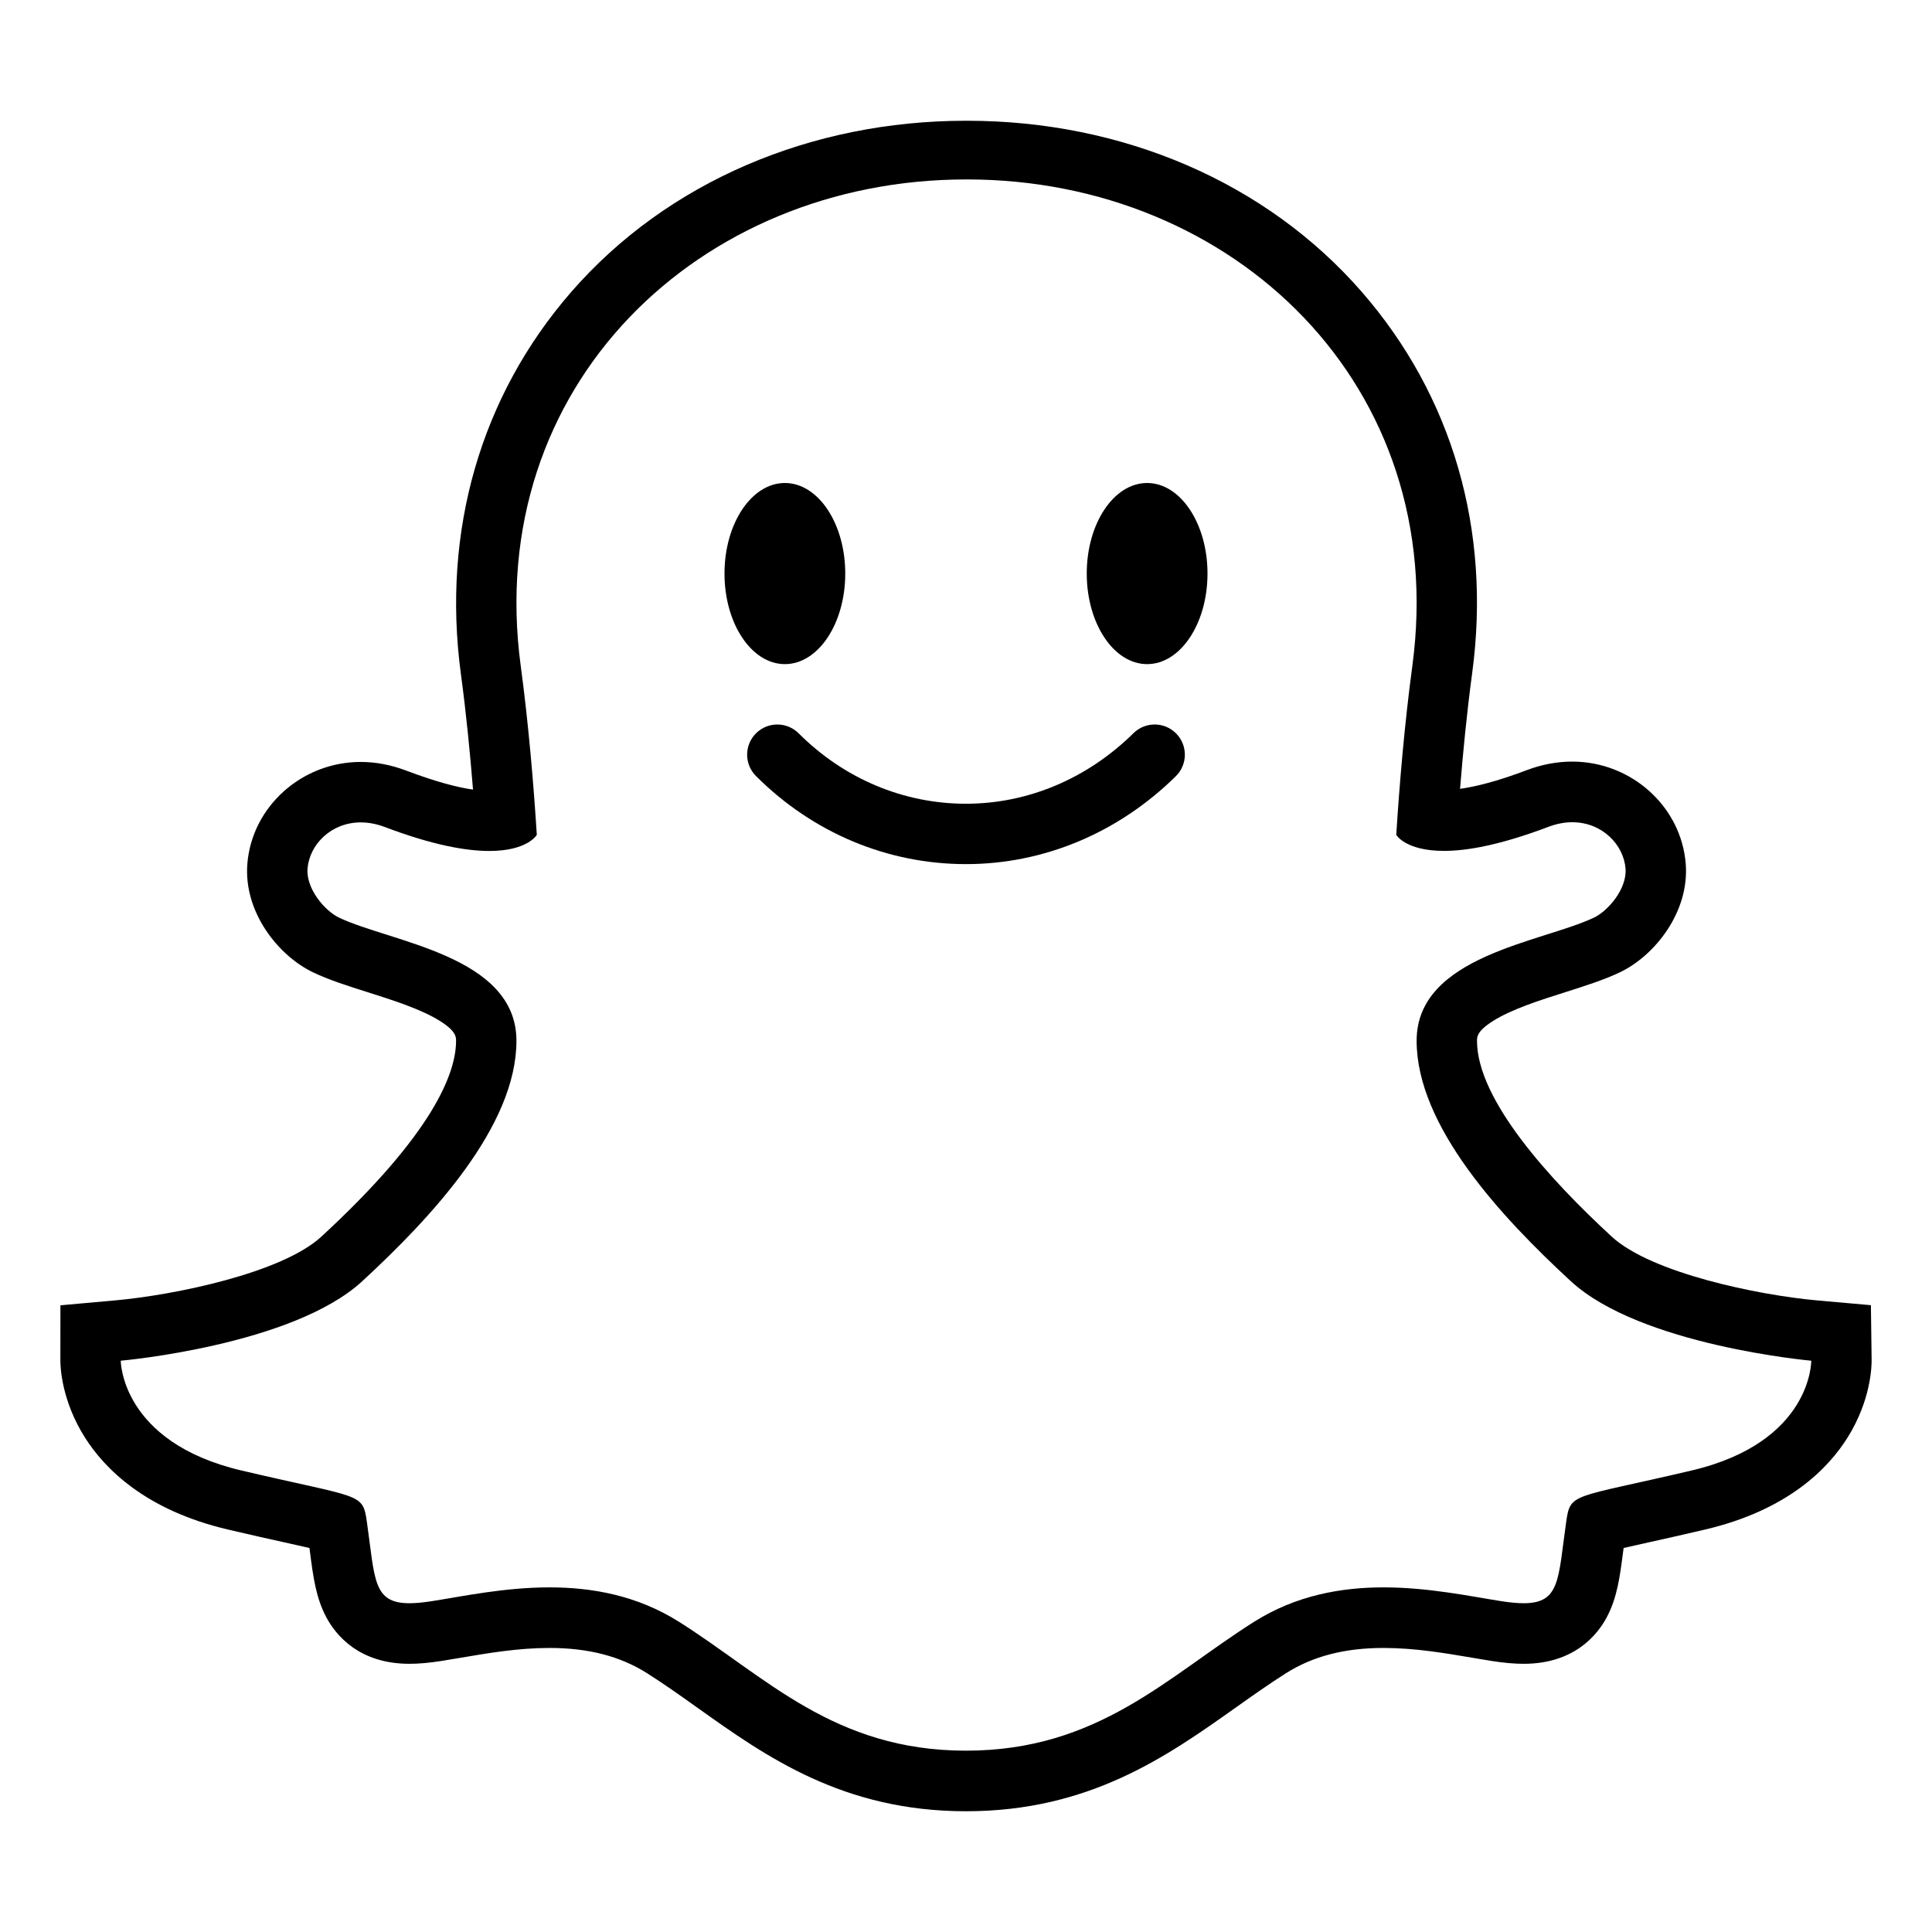
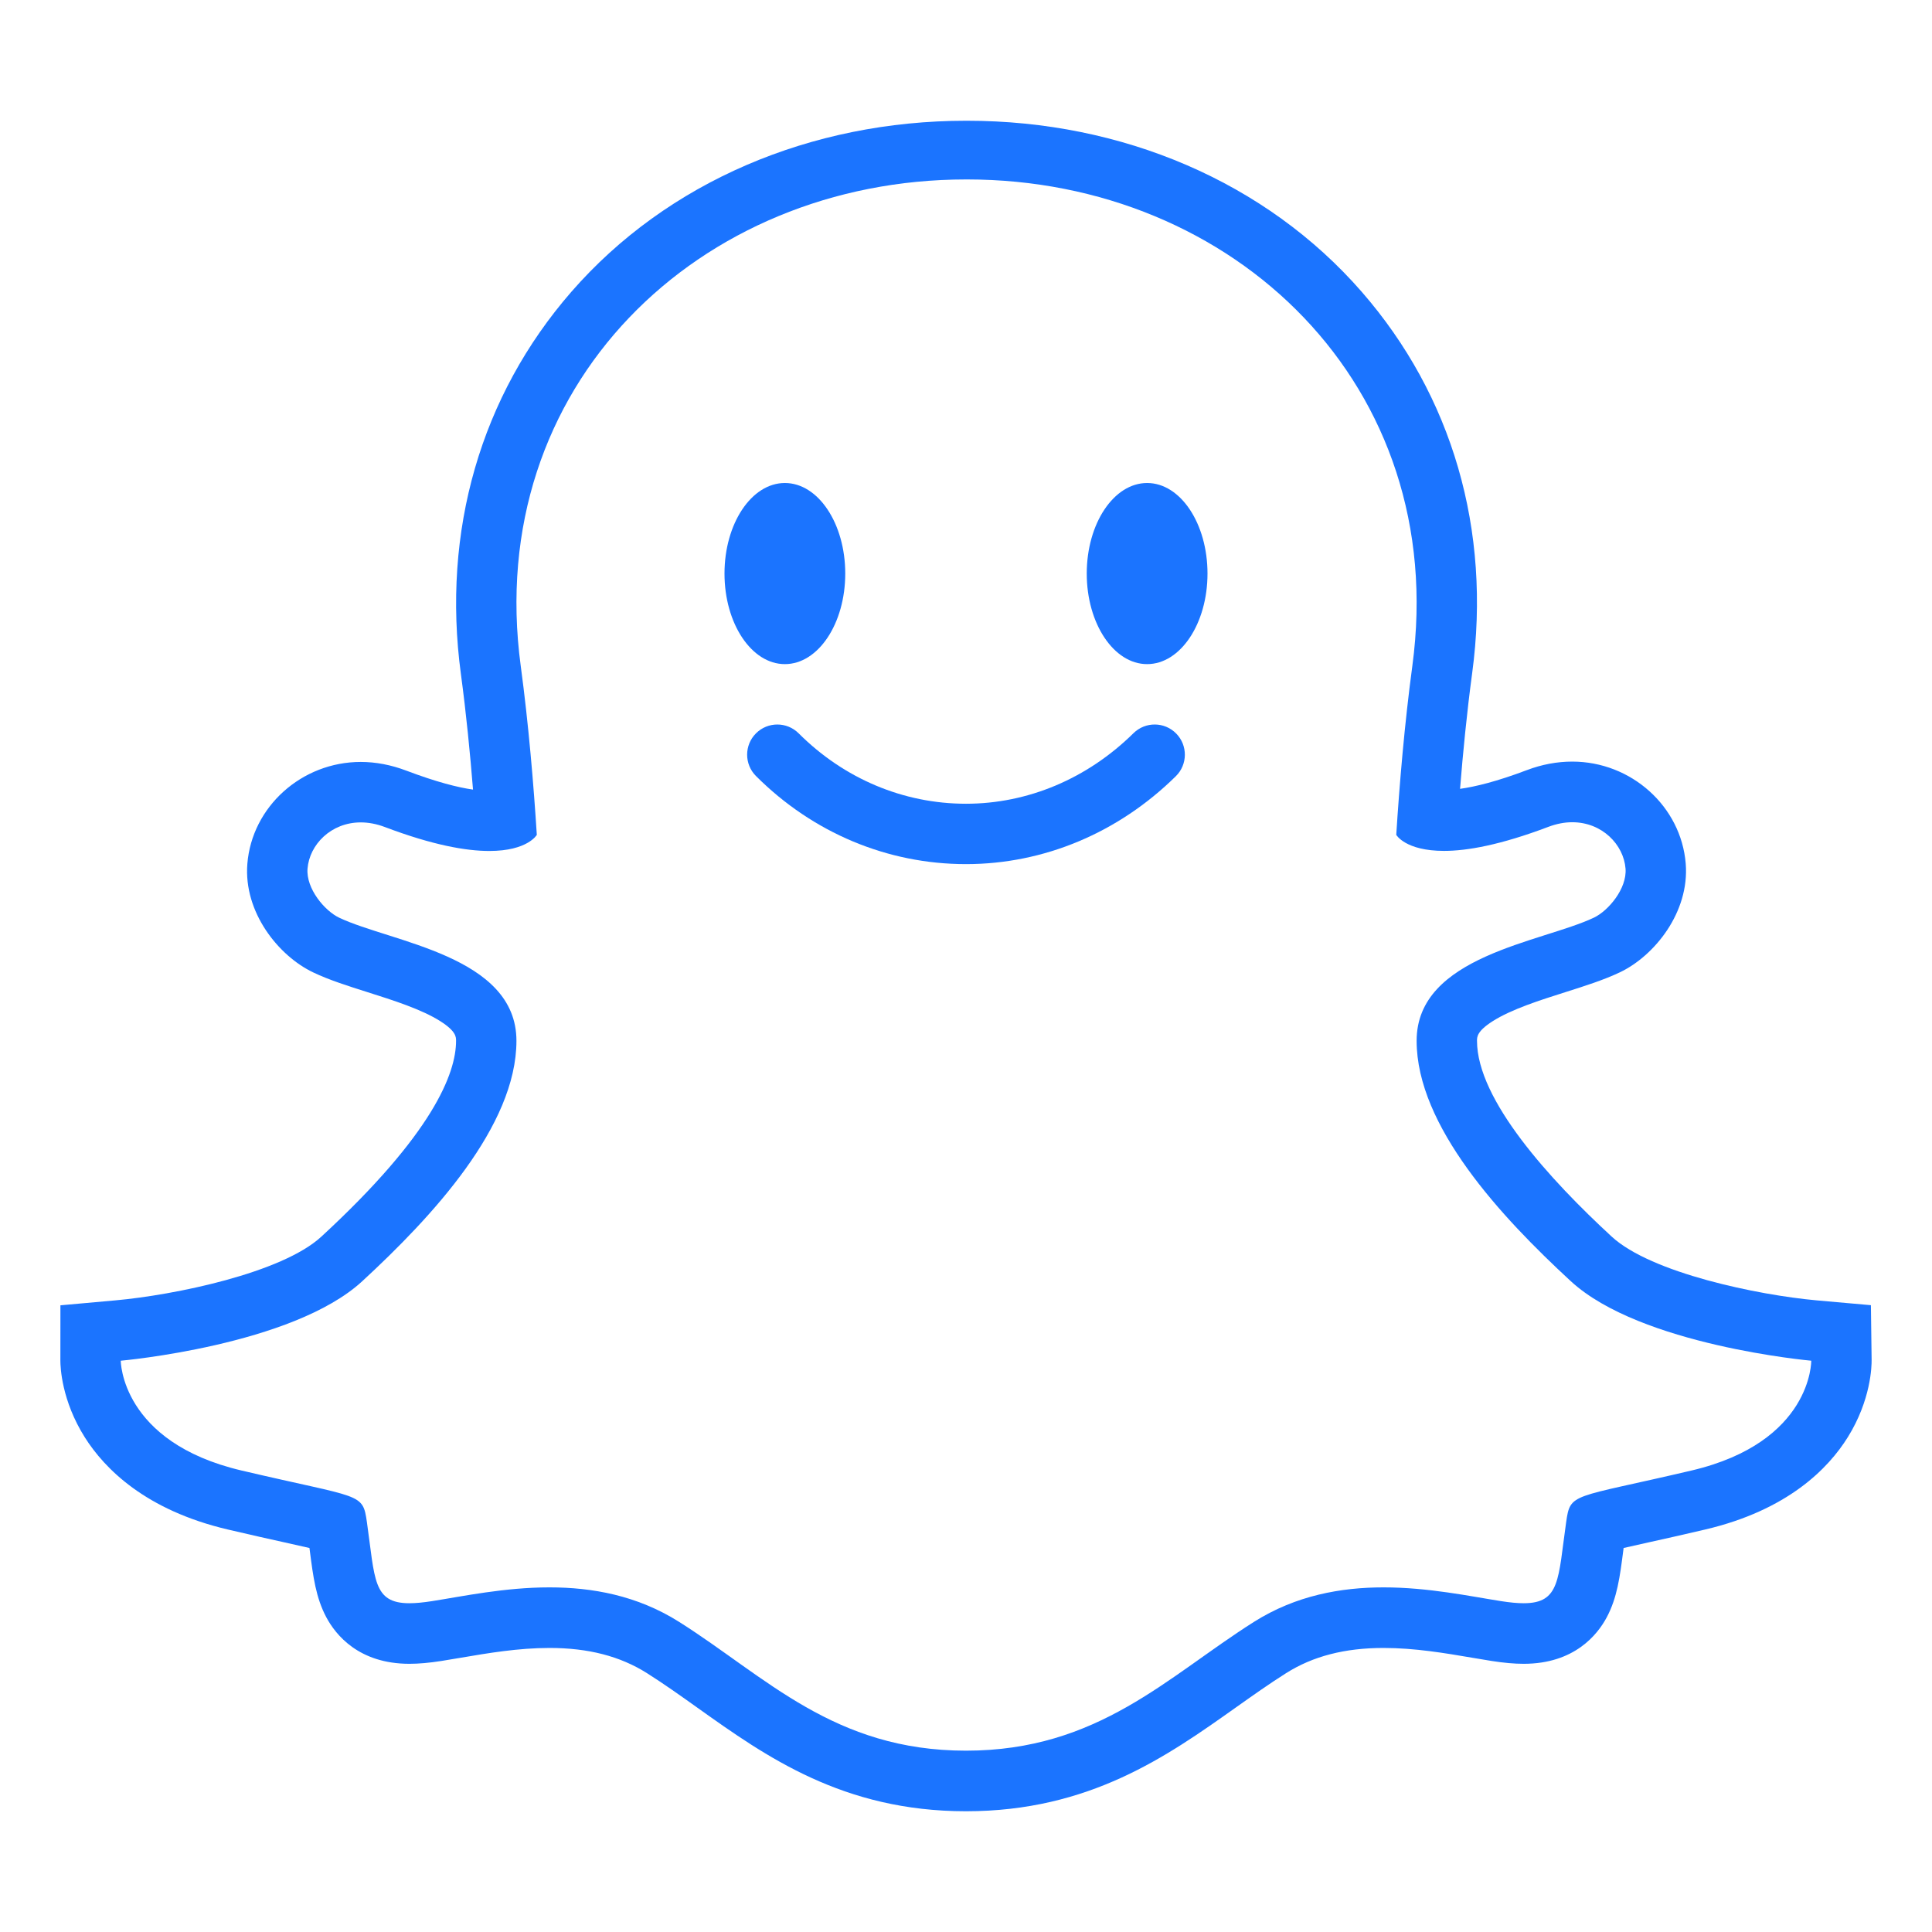
<svg xmlns="http://www.w3.org/2000/svg" version="1.1" id="Layer_1" x="0px" y="0px" width="512px" height="512px" viewBox="0 0 512 512" enable-background="new 0 0 512 512" xml:space="preserve">
-   <g>
+   <g fill="#1b74ff" fill-opacity="1">
    <path d="M256.283,47.553c70.693,0,128,54.682,118,128.931c-2.072,15.388-3.422,31.483-4.26,44.759c0,0,2.402,4.253,12.664,4.253   c6.071,0,14.895-1.543,27.596-6.354c2.236-0.847,4.377-1.241,6.377-1.241c7.918,0,13.615,5.931,14.123,12.271   c0.426,5.31-4.564,11.199-8.371,13.009c-13.766,6.542-46.991,10.063-46.991,32.638c0,22.576,22.362,46.656,40.862,63.713   S480,360.602,480,360.602s0.283,21.57-31.717,29.097c-32,7.524-32.1,5.712-33.25,13.796c-2.133,14.979-1.535,21.378-11.248,21.378   c-1.672,0-3.651-0.19-6.002-0.558c-8.23-1.291-19.239-3.644-31.121-3.644c-11.216,0-23.21,2.097-34.379,9.161   c-23,14.549-41.283,34.114-76.283,34.114s-53-19.565-76-34.114c-11.17-7.065-23.162-9.161-34.379-9.161   c-11.88,0-22.892,2.353-31.121,3.644c-2.352,0.367-4.33,0.558-6.002,0.558c-9.71,0-9.115-6.399-11.248-21.378   c-1.151-8.084-1.25-6.27-33.25-13.795s-32-29.097-32-29.097s45.5-4.012,64-21.068c18.5-17.058,40.862-41.134,40.862-63.71   c0-22.575-33.226-26.09-46.991-32.632c-3.807-1.81-8.796-7.687-8.371-12.997c0.507-6.336,6.196-12.251,14.107-12.25   c2.004,0,4.152,0.38,6.393,1.229c12.749,4.829,21.588,6.342,27.662,6.342c10.204,0,12.598-4.273,12.598-4.273   c-0.837-13.275-2.187-29.371-4.259-44.759c-10-74.249,47.307-128.931,118-128.931l0,0 M256.283,32H256   c-41.093,0-79.215,16.208-104.591,45.341c-23.982,27.534-34.375,63.345-29.265,101.292c1.416,10.51,2.46,21.231,3.21,30.618   c-3.97-0.559-9.686-1.998-17.703-5.034c-3.965-1.502-8.017-2.295-12.043-2.295c-15.641-0.001-28.844,11.852-30.057,27.003   c-1.027,12.818,8.235,24.393,17.47,28.783c4.251,2.02,9.181,3.578,14.4,5.232c6.707,2.125,14.309,4.532,19.293,7.703   c4.147,2.639,4.147,4.168,4.147,5.182c0,8.66-6.191,24.691-35.688,51.888c-10.499,9.681-39.055,15.501-54.588,16.897l-14.572,1.311   L16,360.603c0,1.679,0.312,10.546,6.485,20.319c5.246,8.306,16.073,19.283,37.863,24.407c6.179,1.453,11.186,2.563,15.208,3.454   c2.306,0.512,4.555,1.01,6.454,1.453c0.027,0.209,0.054,0.417,0.081,0.623c0.9,7.004,1.611,12.535,4.392,17.75   c2.453,4.6,8.574,12.316,22.015,12.316c2.478,0,5.249-0.246,8.472-0.751c1.672-0.263,3.386-0.554,5.2-0.863   c7.116-1.212,15.182-2.587,23.451-2.587c10.277,0,18.732,2.188,25.846,6.688c4.531,2.867,8.892,5.972,13.509,9.26   C202.967,465.481,223.358,480,256,480c32.726,0,53.293-14.582,71.439-27.446c4.576-3.244,8.898-6.309,13.377-9.142   c7.113-4.5,15.568-6.688,25.846-6.688c8.27,0,16.334,1.375,23.449,2.586c1.814,0.311,3.529,0.602,5.202,0.864   c3.223,0.505,5.993,0.751,8.472,0.751c13.44,0,19.562-7.715,22.015-12.313c2.781-5.214,3.492-10.746,4.392-17.749   c0.027-0.208,0.055-0.418,0.082-0.629c1.898-0.441,4.148-0.941,6.455-1.452c4.023-0.892,9.029-2.001,15.206-3.454   c21.851-5.139,32.611-16.17,37.79-24.518c6.098-9.828,6.296-18.736,6.273-20.422l-0.189-14.501l-14.398-1.278   c-15.413-1.396-43.8-7.219-54.301-16.9c-16.281-15.011-35.688-36.199-35.688-51.893c0-1.014,0-2.546,4.15-5.186   c4.985-3.174,12.589-5.584,19.297-7.71c5.217-1.654,10.144-3.217,14.394-5.236c9.236-4.39,18.498-15.978,17.471-28.807   c-1.215-15.166-14.424-27.046-30.072-27.046c-4.021,0-8.068,0.76-12.027,2.259c-8.027,3.041-13.743,4.41-17.705,4.962   c0.747-9.319,1.791-20.12,3.211-30.67c5.111-37.948-5.281-73.509-29.264-101.042C335.498,48.208,297.376,32,256.283,32L256.283,32z   " />
    <path d="M256,229c-20.838,0-40.604-8.29-55.657-23.343c-3.125-3.124-3.124-8.189,0-11.313c3.125-3.124,8.19-3.124,11.313,0   C223.688,206.374,239.436,213,256,213c16.387,0,32.15-6.64,44.385-18.698c3.148-3.102,8.213-3.063,11.312,0.082   c3.102,3.147,3.064,8.212-0.082,11.313C296.368,220.725,276.617,229,256,229z" />
    <ellipse cx="208" cy="152" rx="16" ry="24" />
    <ellipse cx="304" cy="152" rx="16" ry="24" />
  </g>
</svg>
